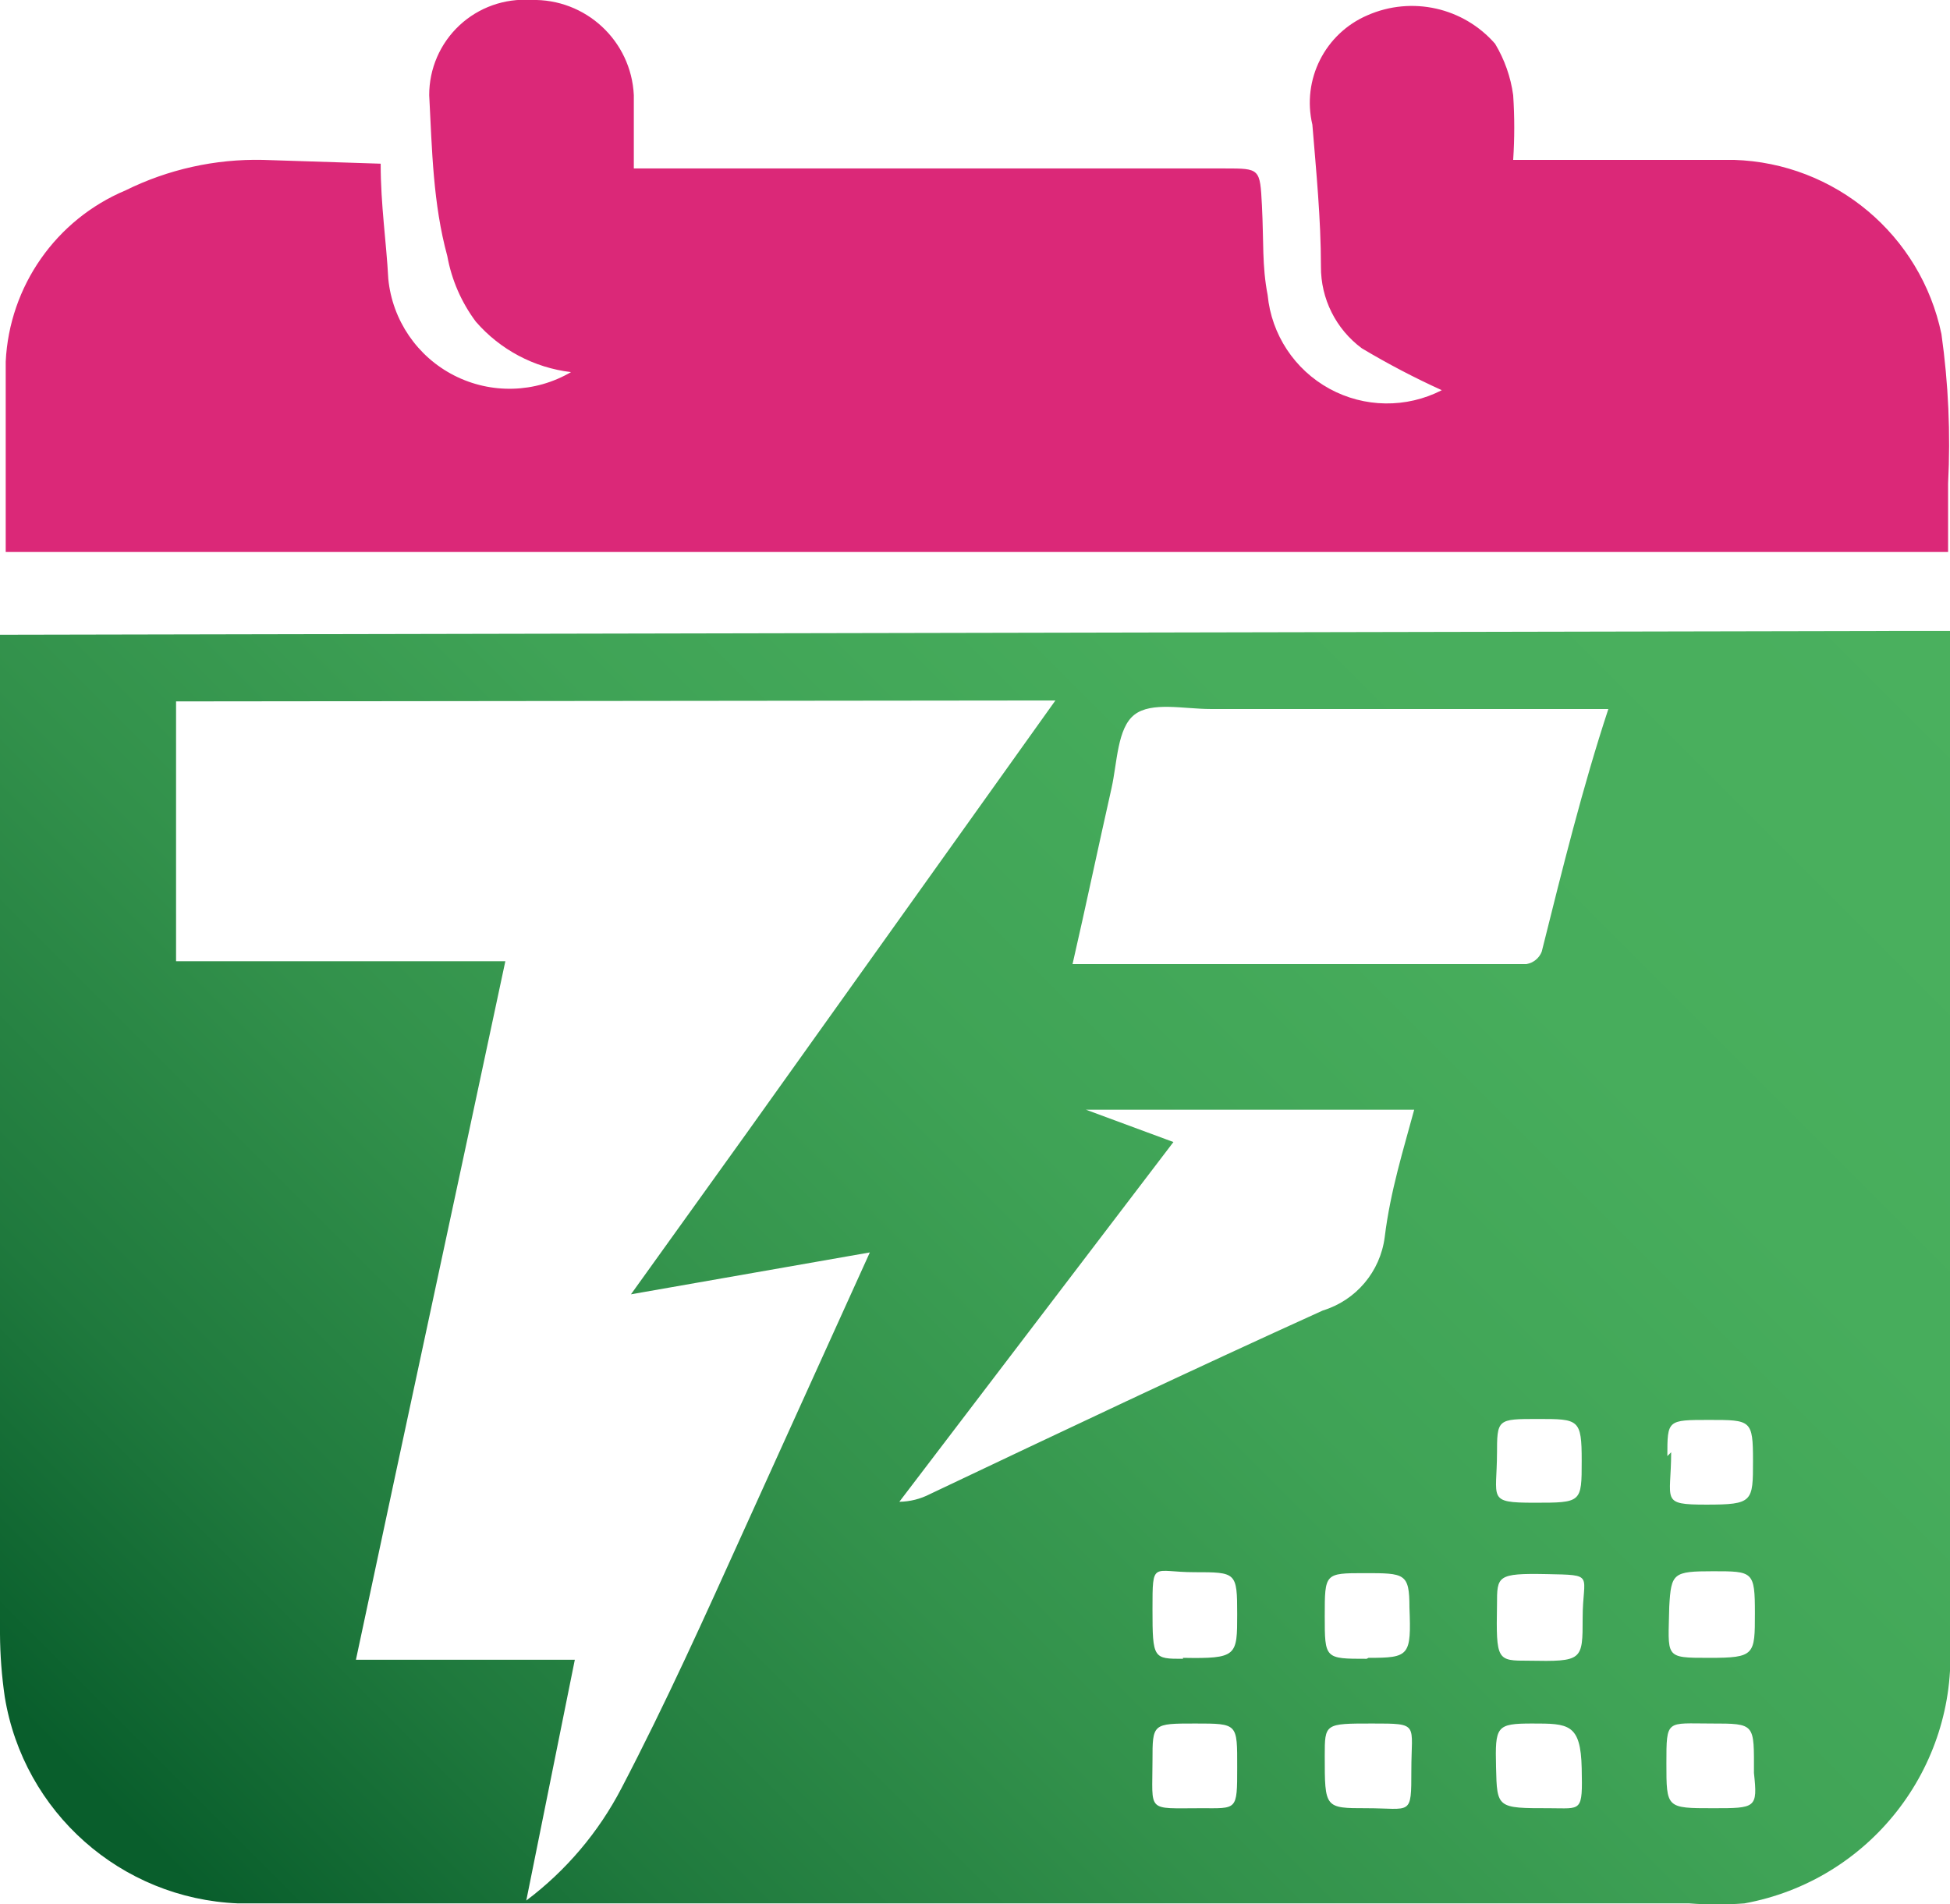
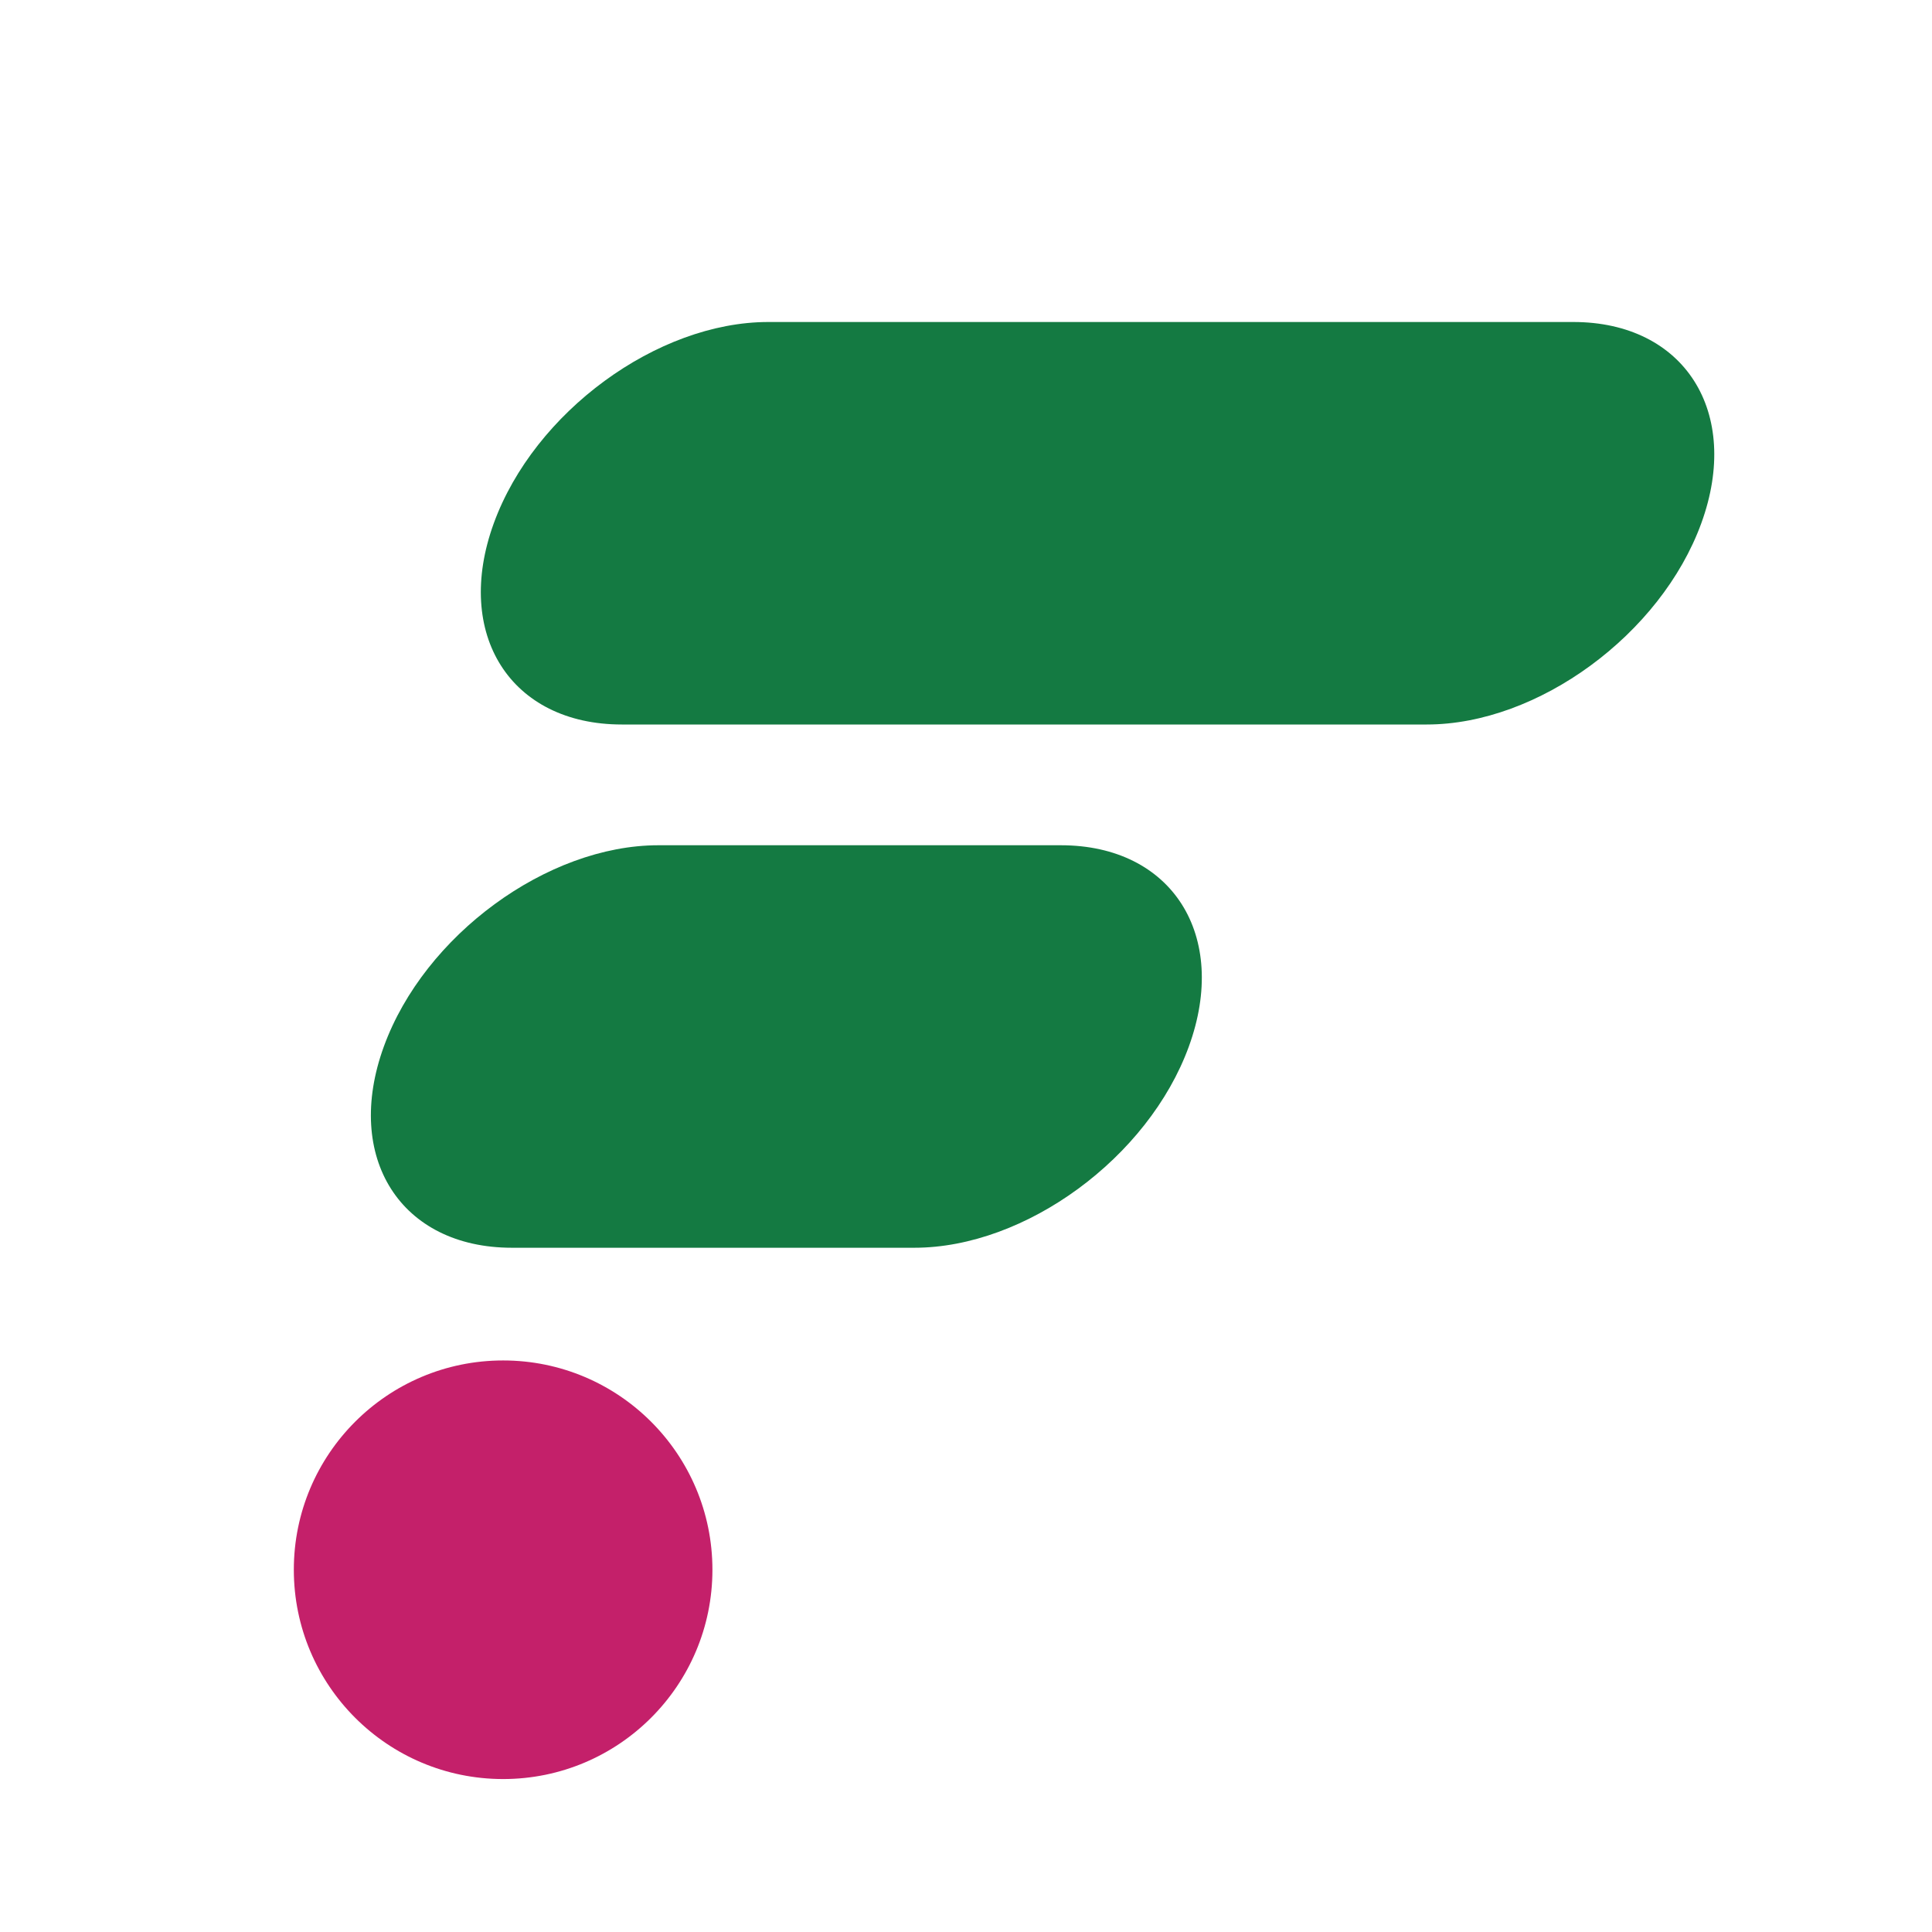
- <svg xmlns="http://www.w3.org/2000/svg" viewBox="0 0 20.49 20">
-   <defs>
-     <style>.cls-1{fill:url(#Degradado_sin_nombre_52);}.cls-2{fill:#db2878;}</style>
-     <linearGradient id="Degradado_sin_nombre_52" x1="2.18" y1="20.64" x2="18.34" y2="4.48" gradientUnits="userSpaceOnUse">
-       <stop offset="0.02" stop-color="#095e2c" />
-       <stop offset="0.17" stop-color="#1f793d" />
-       <stop offset="0.35" stop-color="#32914b" />
-       <stop offset="0.54" stop-color="#3fa356" />
-       <stop offset="0.75" stop-color="#47ad5c" />
-       <stop offset="1" stop-color="#4ab05e" />
-     </linearGradient>
-   </defs>
-   <g id="Capa_2" data-name="Capa 2">
-     <g id="Capa_2-2" data-name="Capa 2">
-       <path class="cls-1" d="M11.09,7.36,7.85,11.9,6.63,13.6l2.51-.44L7.83,16.05C7.4,17,7,17.89,6.53,18.79a3.49,3.49,0,0,1-1,1.18l.51-2.53H3.74c.57-2.68,1-4.66,1.57-7.34H1.85c0-.73,0-1.84,0-2.73M0,6.67a1.16,1.16,0,0,0,0,.17L0,17.17a4.77,4.77,0,0,0,.05.66A2.59,2.59,0,0,0,2.5,20H17.75a3.77,3.77,0,0,0,.58,0,2.64,2.64,0,0,0,2.16-2.75c0-3.43,0-6.87,0-10.3,0-.1,0-.2,0-.32H20m-2.48,8.67c0-.38,0-.38.44-.38s.46,0,.46.43,0,.46-.49.46S17.56,15.77,17.56,15.26ZM18,16.51c.42,0,.44,0,.44.44s0,.47-.48.47-.43,0-.42-.54C17.56,16.53,17.58,16.51,18,16.51ZM12.62,19c-.58,0-.51.05-.51-.5,0-.39,0-.39.45-.39s.44,0,.44.46S13,19,12.62,19Zm-.19-1.57c-.31,0-.32,0-.32-.52s0-.39.44-.39.45,0,.45.44S13,17.43,12.43,17.42ZM14.36,19c-.44,0-.44,0-.44-.55,0-.34,0-.34.5-.34s.41,0,.41.49S14.83,19,14.36,19Zm0-1.57c-.44,0-.44,0-.44-.45s0-.45.42-.45.47,0,.47.36C14.83,17.4,14.81,17.42,14.38,17.42ZM14.55,13a.93.93,0,0,1-.65.77c-1.39.63-2.76,1.28-4.13,1.93a.72.72,0,0,1-.32.08L12.33,12l-.92-.34v0h3.45C14.75,12.07,14.61,12.51,14.55,13Zm1.73,6c-.55,0-.55,0-.56-.43s0-.46.38-.46.51,0,.52.47S16.62,19,16.28,19Zm.35-2c0,.45,0,.46-.57.45-.33,0-.34,0-.33-.59,0-.3,0-.33.52-.32S16.63,16.54,16.63,17Zm-.9-1.71c0-.38,0-.38.43-.38s.46,0,.46.44,0,.44-.5.44S15.73,15.75,15.73,15.26ZM16.2,10a.21.21,0,0,1-.16.13c-1.59,0-3.18,0-4.77,0l0,0c.14-.61.27-1.23.41-1.85.06-.27.06-.63.24-.77s.52-.06.8-.06h4.18C16.63,8.27,16.42,9.12,16.2,10ZM18,19c-.49,0-.49,0-.49-.47s0-.42.47-.42.45,0,.45.52C18.47,19,18.45,19,18,19Z" />
-       <path class="cls-2" d="M4,1.72c0,.44.06.82.08,1.21A1.28,1.28,0,0,0,6,3.91a1.57,1.57,0,0,1-1-.53,1.64,1.64,0,0,1-.3-.69C4.55,2.14,4.54,1.58,4.51,1A1,1,0,0,1,5.58,0,1.05,1.05,0,0,1,6.66,1c0,.24,0,.48,0,.77h6.21c.37,0,.37,0,.39.39s0,.63.06.94a1.26,1.26,0,0,0,1.83,1,8.46,8.46,0,0,1-.84-.44,1.06,1.06,0,0,1-.43-.86c0-.5-.05-1-.09-1.49A1,1,0,0,1,14.37.16a1.16,1.16,0,0,1,1.34.3A1.42,1.42,0,0,1,15.9,1a5.13,5.13,0,0,1,0,.68c.14,0,.28,0,.43,0,.63,0,1.26,0,1.89,0A2.3,2.3,0,0,1,20.4,3.51a8.22,8.22,0,0,1,.07,1.57c0,.23,0,.47,0,.72H.06l0,0c0-.69,0-1.37,0-2A2.06,2.06,0,0,1,1.32,2a3.1,3.1,0,0,1,1.44-.32Z" />
-     </g>
+ <svg xmlns="http://www.w3.org/2000/svg" viewBox="0 0 48 48">
+   <g transform="skewX(-20)">
+     <rect x="17" y="8" width="30" height="10" rx="5" fill="#147a42" />
+     <rect x="19" y="21" width="20" height="10" rx="5" fill="#147a42" />
  </g>
+   <circle cx="12.5" cy="39" r="5.2" fill="#c4206a" />
</svg>
